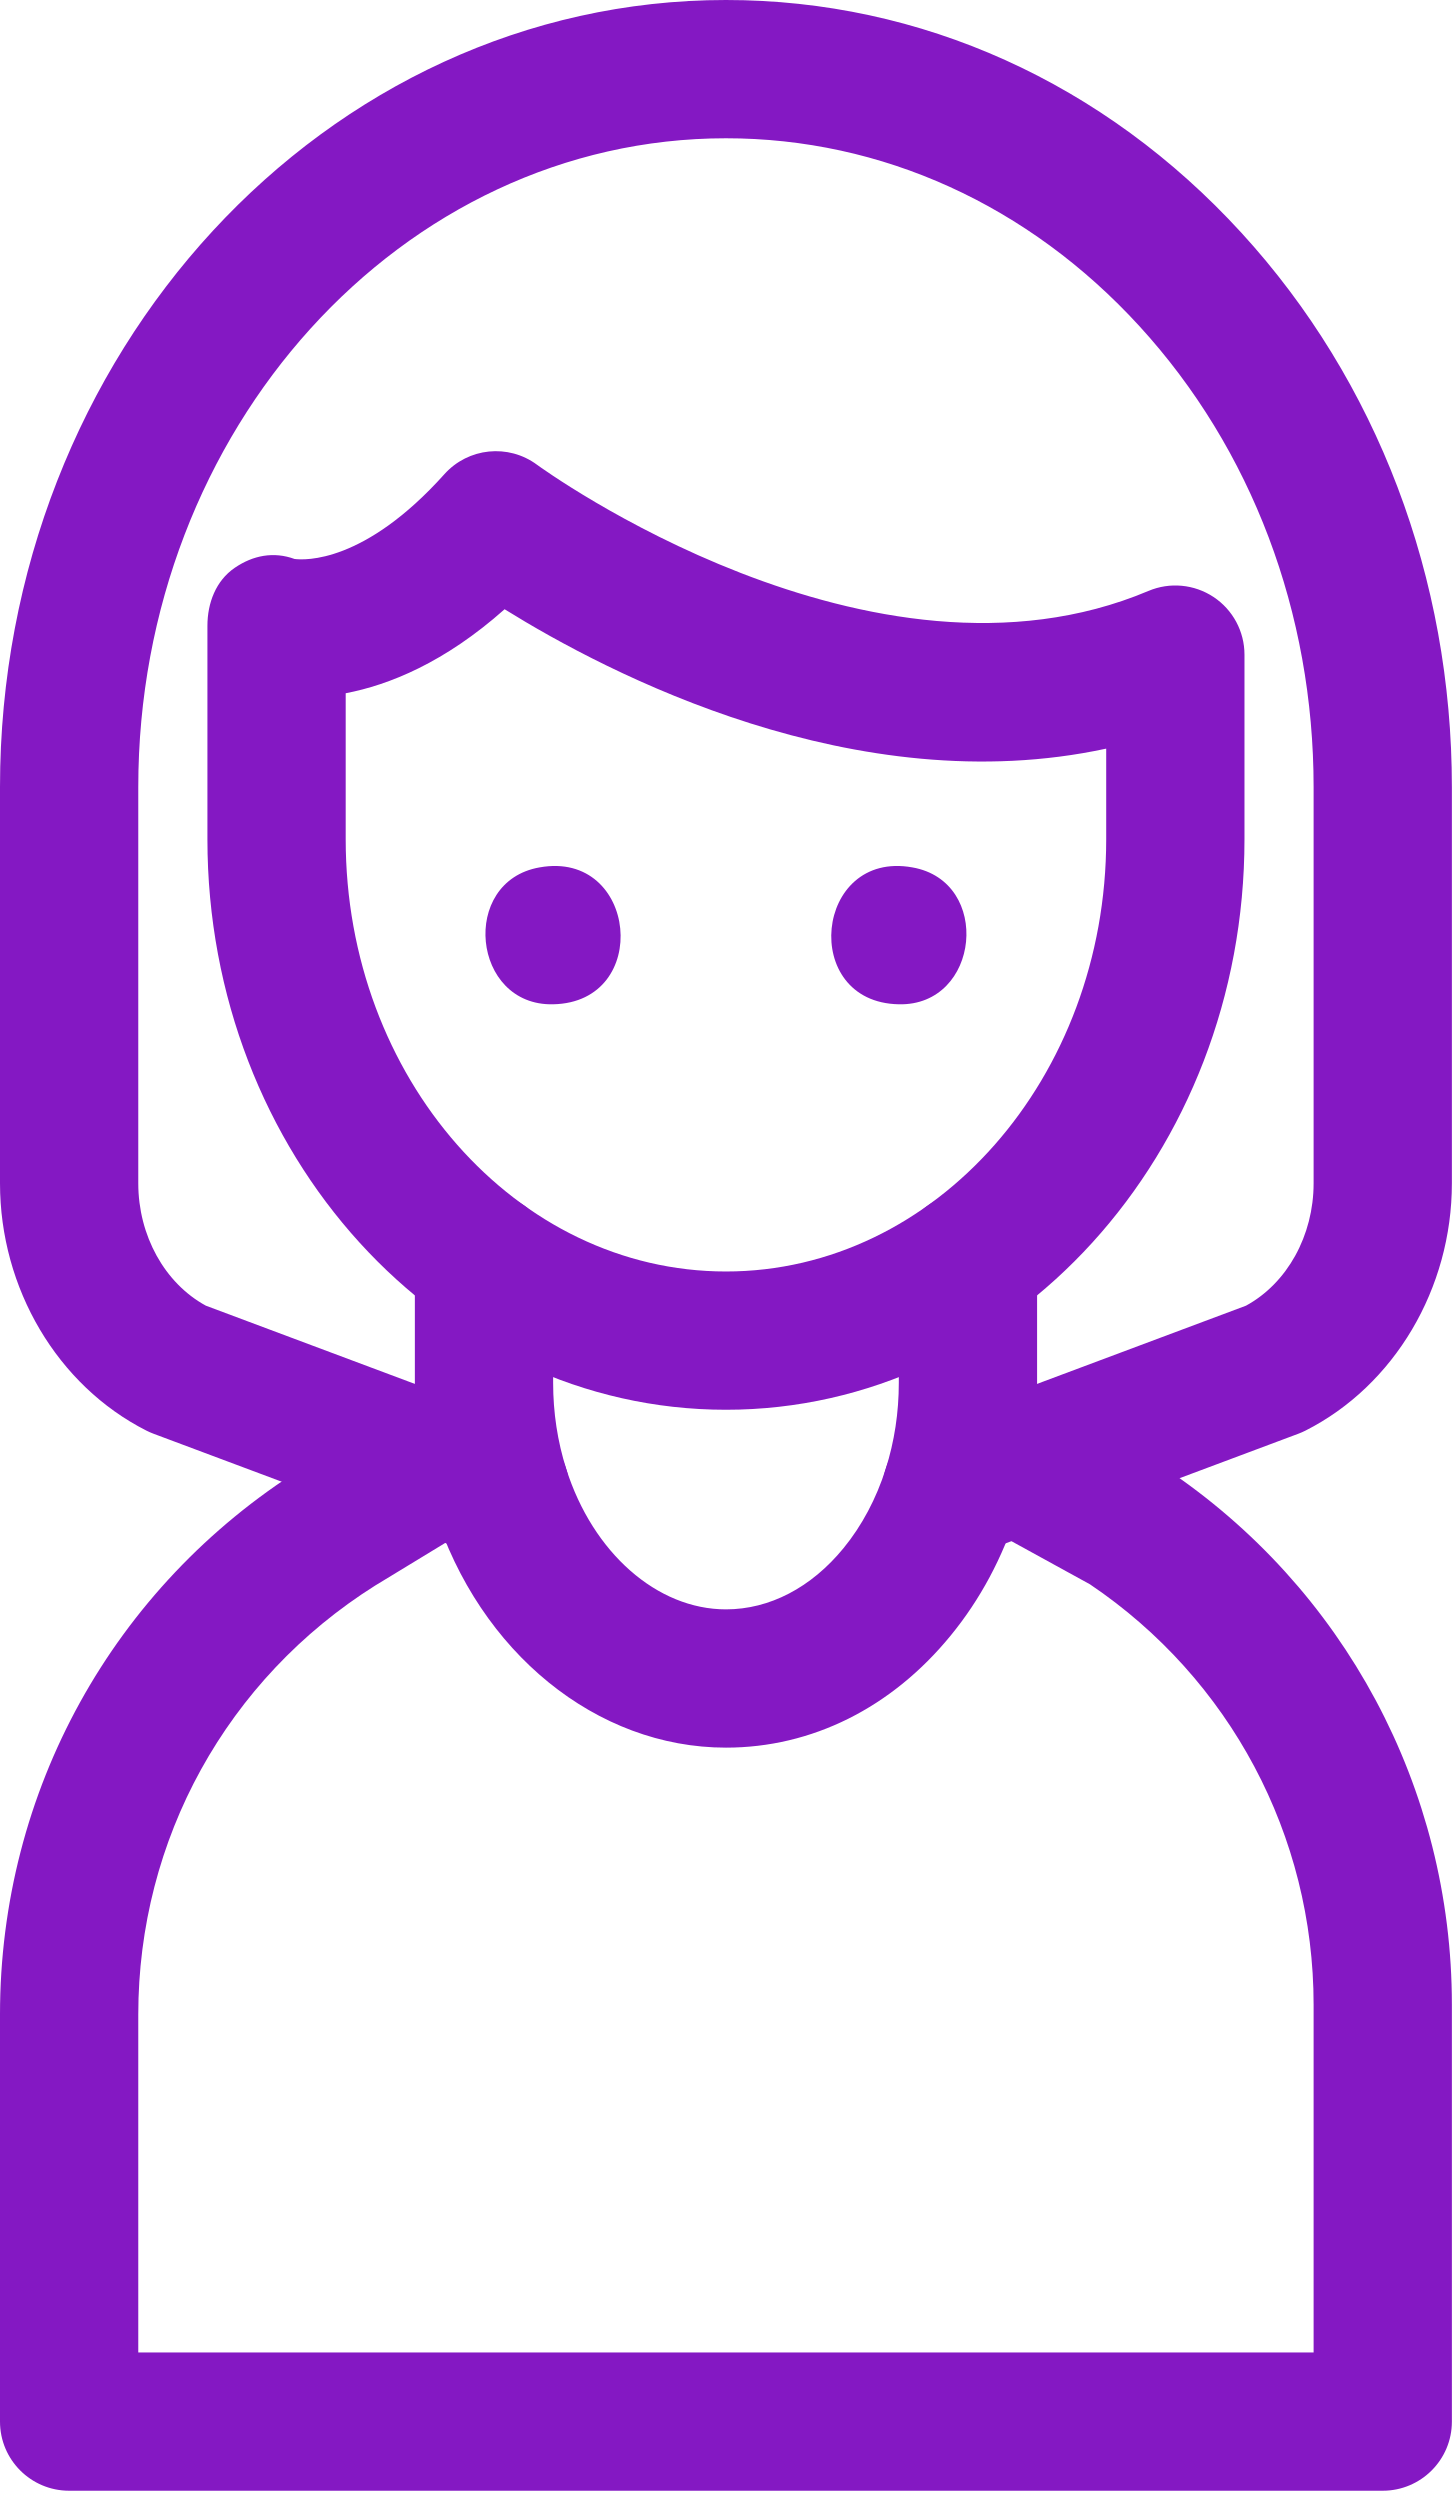
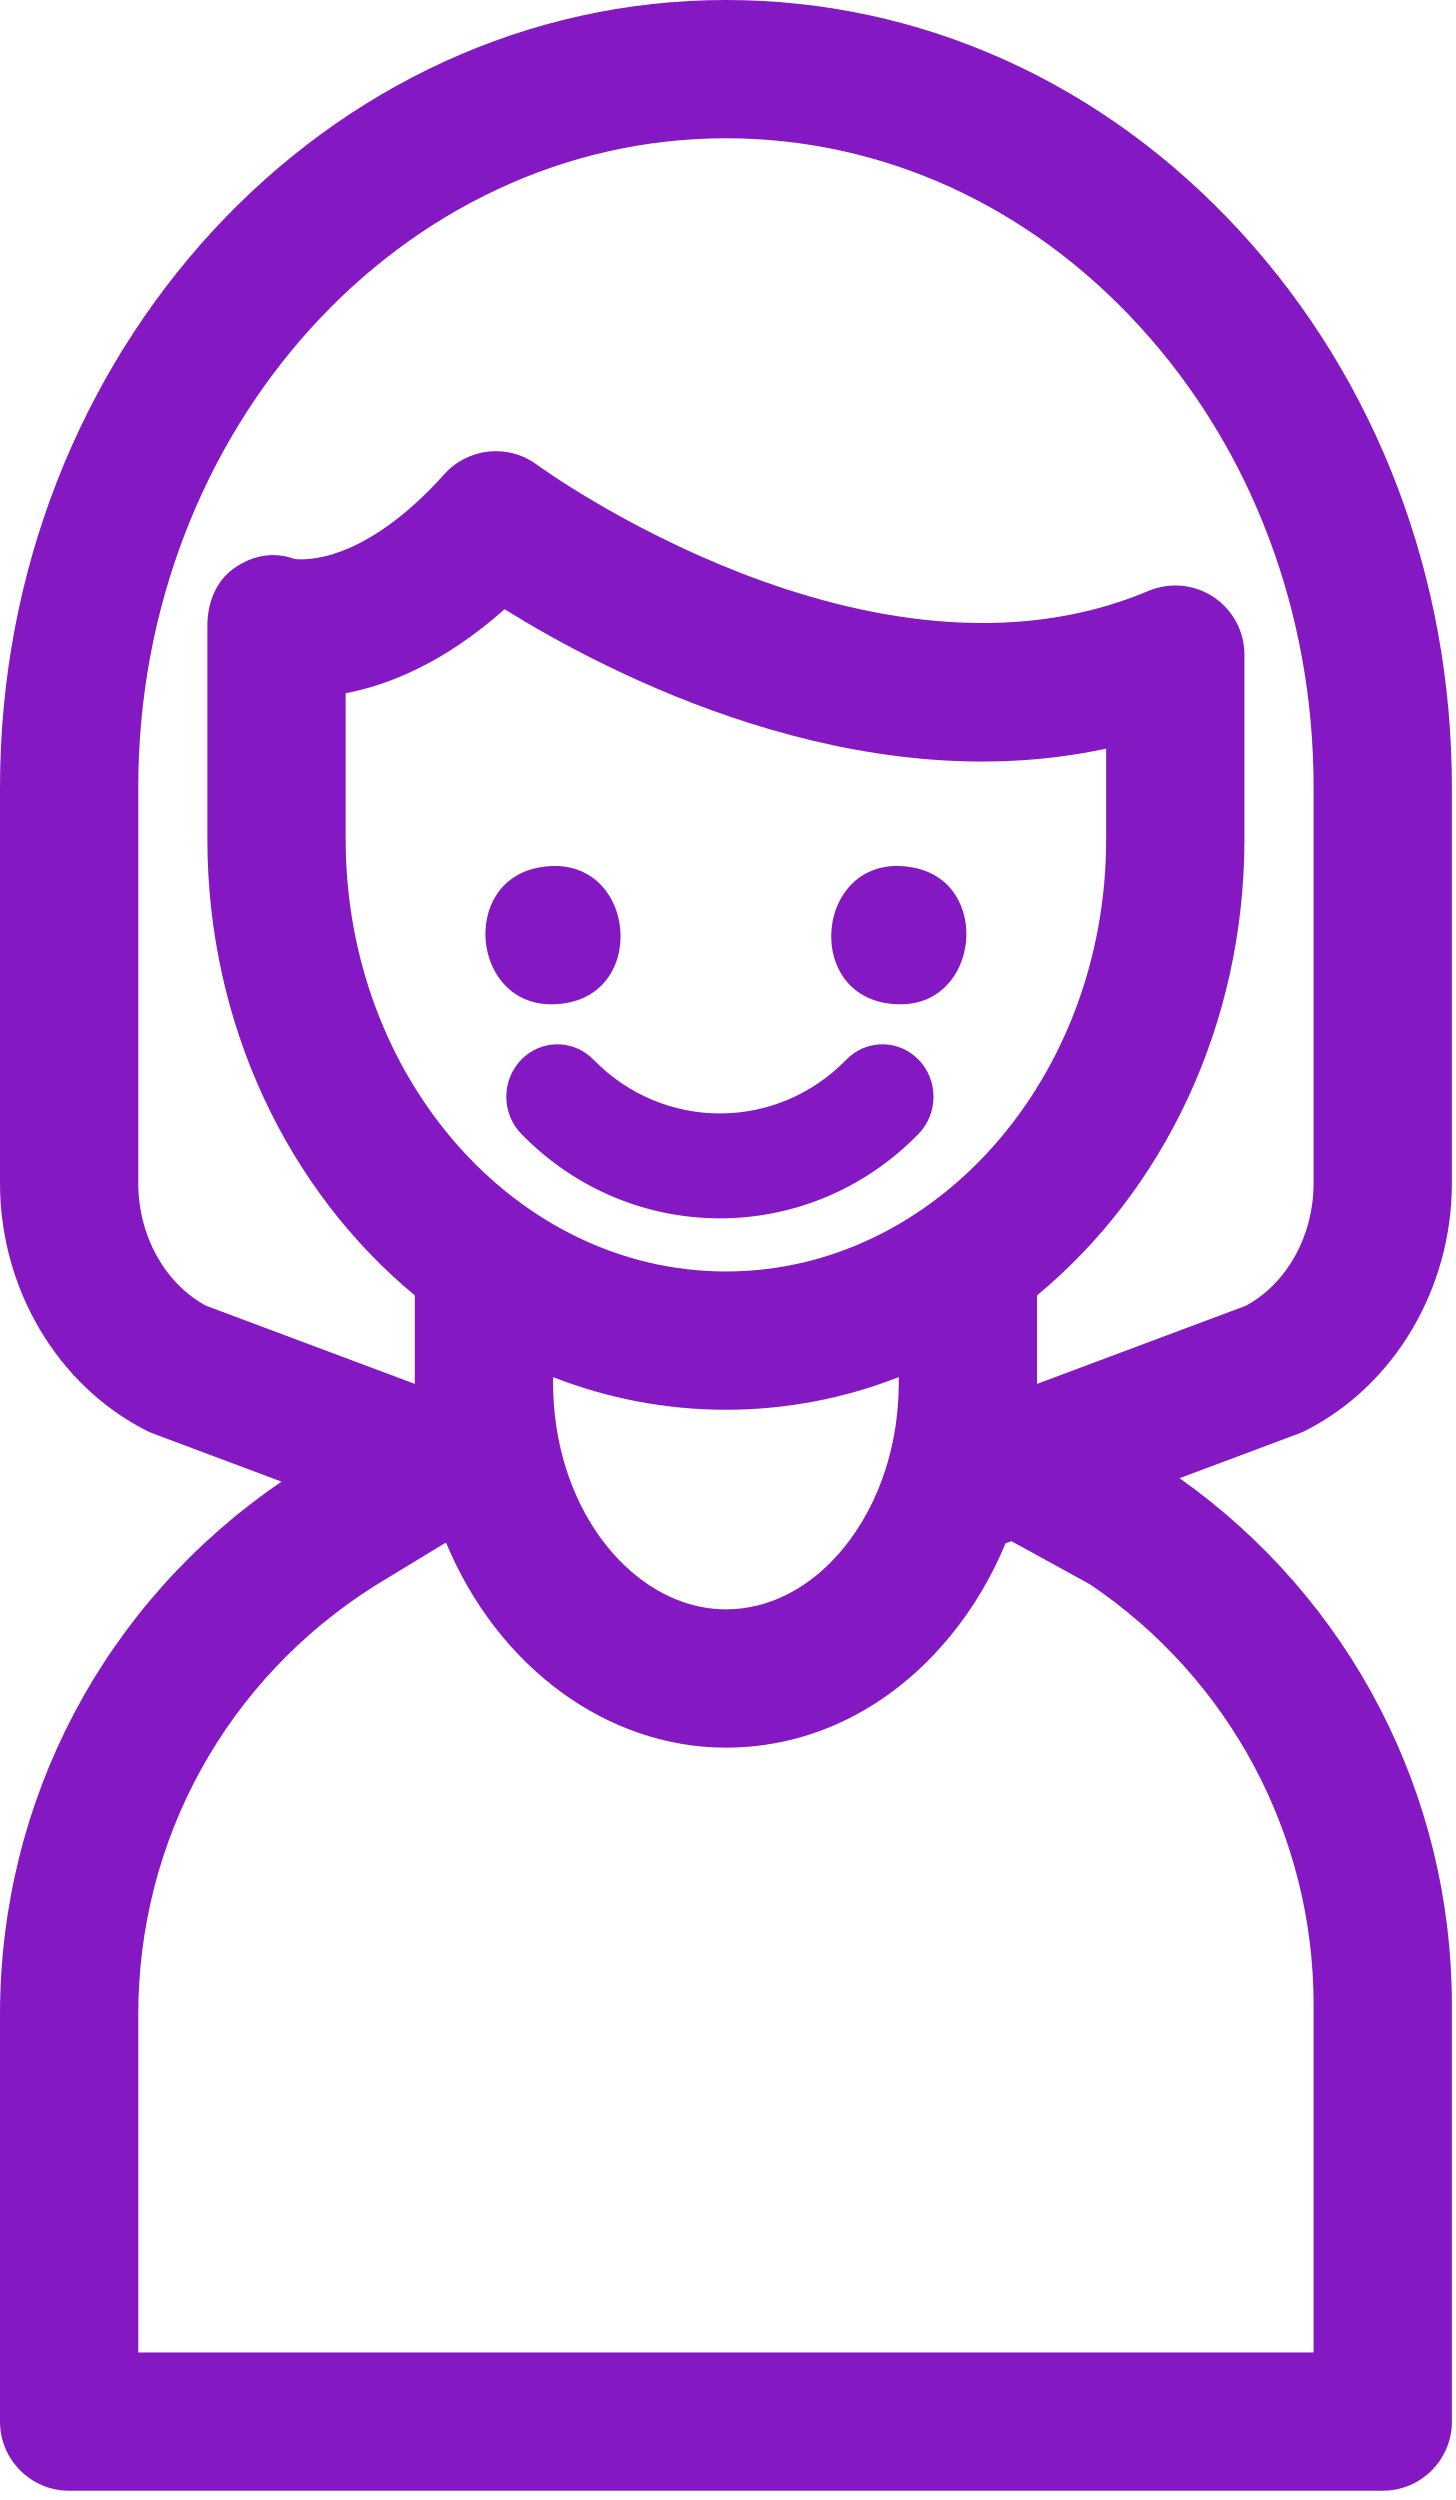
<svg xmlns="http://www.w3.org/2000/svg" width="92" height="158" viewBox="0 0 92 158" fill="none">
-   <path d="M60.142 98.524C58.373 98.524 56.709 97.442 56.05 95.689C55.203 93.429 56.346 90.91 58.605 90.062L62.726 88.515C62.763 88.502 62.8 88.488 62.838 88.475L78.747 82.519C81.35 81.1 83.02 78.09 83.02 74.783V49.746C83.02 38.719 79.11 28.372 72.01 20.611C65.006 12.955 55.726 8.739 45.879 8.739C25.4 8.739 8.739 27.135 8.739 49.746V74.783C8.739 78.09 10.409 81.1 13.011 82.519L29.105 88.544C29.144 88.557 29.183 88.571 29.221 88.586L33.154 90.063C35.413 90.911 36.557 93.43 35.708 95.689C34.86 97.948 32.341 99.093 30.081 98.243L26.256 96.807C26.22 96.795 26.184 96.782 26.148 96.768L9.693 90.608C9.542 90.551 9.394 90.486 9.25 90.413C3.631 87.565 0 81.43 0 74.783V49.746C0 22.316 20.581 -3.05176e-05 45.879 -3.05176e-05C58.208 -3.05176e-05 69.778 5.225 78.457 14.712C87.035 24.087 91.759 36.53 91.759 49.746V74.783C91.759 81.43 88.128 87.565 82.509 90.413C82.365 90.486 82.217 90.551 82.066 90.608L65.799 96.698C65.764 96.711 65.729 96.724 65.694 96.736L61.677 98.244C61.171 98.434 60.652 98.524 60.142 98.524Z" fill="#8418C3" />
-   <path d="M45.88 89.097C27.81 89.097 13.109 72.924 13.109 53.045V39.554C13.109 38.112 13.642 36.704 14.831 35.889C15.995 35.091 17.301 34.848 18.616 35.327C19.258 35.408 23.032 35.606 28.086 29.968C29.593 28.288 32.131 28.03 33.943 29.375C34.203 29.566 55.076 44.737 72.583 37.347C73.932 36.777 75.477 36.922 76.698 37.731C77.918 38.541 78.651 39.908 78.651 41.373V53.045C78.651 72.924 63.95 89.097 45.88 89.097ZM21.848 43.813V53.045C21.848 68.106 32.629 80.358 45.88 80.358C59.132 80.358 69.912 68.105 69.912 53.045V47.313C54.083 50.73 38.432 42.572 31.891 38.504C28.097 41.878 24.585 43.289 21.848 43.813Z" fill="#8418C3" />
-   <path d="M45.881 110.451C37.703 110.451 30.298 104.433 27.455 95.475C26.634 92.885 26.219 90.168 26.219 87.398V79.747C26.219 77.334 28.175 75.378 30.588 75.378C33.001 75.378 34.958 77.334 34.958 79.747V87.398C34.958 89.272 35.236 91.1 35.785 92.834C37.471 98.143 41.528 101.712 45.881 101.712C48.632 101.712 51.272 100.337 53.313 97.841C54.465 96.436 55.385 94.707 55.977 92.835C56.527 91.1 56.805 89.272 56.805 87.398V79.747C56.805 77.334 58.761 75.378 61.175 75.378C63.587 75.378 65.544 77.334 65.544 79.747V87.398C65.544 90.168 65.128 92.885 64.309 95.472C63.371 98.434 61.947 101.094 60.075 103.377C56.346 107.937 51.303 110.451 45.881 110.451Z" fill="#8418C3" />
-   <path d="M87.389 157.414H4.369C1.956 157.414 0 155.458 0 153.045V127.317C0 113.213 7.133 100.308 19.081 92.796C19.098 92.785 19.116 92.774 19.134 92.763L25.409 88.944C26.093 88.527 26.879 88.307 27.68 88.307C30.093 88.307 32.052 90.263 32.052 92.676C32.052 94.314 31.152 95.742 29.819 96.49L23.705 100.211C14.334 106.116 8.739 116.247 8.739 127.317V148.675H83.02V126.693C83.02 116.017 77.741 106.102 68.889 100.131L62.249 96.483C60.85 95.755 59.895 94.292 59.895 92.606C59.895 90.193 61.849 88.237 64.262 88.237C64.998 88.237 65.725 88.422 66.37 88.776L73.265 92.565C73.374 92.625 73.481 92.689 73.585 92.759C84.965 100.342 91.759 113.028 91.759 126.693V153.045C91.759 155.458 89.802 157.414 87.389 157.414Z" fill="#8418C3" />
-   <path d="M56.805 63.471C50.526 63.352 51.478 53.704 57.658 54.819C62.719 55.7 61.938 63.59 56.805 63.471Z" fill="#8418C3" />
-   <path d="M34.955 63.471C29.821 63.588 29.038 55.7 34.103 54.819C40.281 53.706 41.23 63.351 34.955 63.471Z" fill="#8418C3" />
+   <path d="M45.879 0C58.208 0 69.778 5.225 78.457 14.712C87.035 24.087 91.759 36.53 91.759 49.746V74.783C91.759 81.43 88.128 87.565 82.509 90.413C82.365 90.486 82.216 90.551 82.065 90.607L74.548 93.422C85.347 101.069 91.759 113.418 91.759 126.692V153.045C91.759 155.458 89.802 157.414 87.39 157.414H4.369C1.956 157.414 4.25597e-05 155.458 0 153.045V127.317C2.66369e-05 113.727 6.622 101.251 17.793 93.64L9.693 90.607C9.542 90.551 9.394 90.486 9.25 90.413C3.631 87.565 1.63171e-05 81.43 0 74.783V49.746C5.15363e-05 22.316 20.581 0 45.879 0ZM63.55 97.54C62.661 99.682 61.497 101.639 60.072 103.377C56.343 107.937 51.3 110.451 45.878 110.451C38.346 110.451 31.469 105.345 28.209 97.54L28.137 97.513L23.705 100.211C14.333 106.116 8.739 116.247 8.739 127.317V148.676H83.019V126.692C83.019 116.017 77.741 106.102 68.889 100.131L63.919 97.4L63.55 97.54ZM56.802 87.034C53.383 88.368 49.706 89.097 45.877 89.097C42.049 89.097 38.373 88.368 34.955 87.035V87.397C34.955 89.271 35.233 91.101 35.782 92.834C37.468 98.143 41.525 101.712 45.878 101.712C48.629 101.712 51.269 100.337 53.31 97.841C54.462 96.437 55.382 94.707 55.975 92.835C56.524 91.101 56.802 89.271 56.802 87.397V87.034ZM45.879 8.739C25.4 8.74 8.739 27.135 8.739 49.746V74.783C8.739 78.09 10.409 81.1 13.012 82.519L26.216 87.462V81.869C18.261 75.285 13.107 64.816 13.106 53.046V39.554C13.107 38.112 13.639 36.704 14.828 35.889C15.992 35.091 17.298 34.848 18.613 35.327C19.255 35.408 23.028 35.606 28.083 29.968C29.589 28.288 32.128 28.03 33.94 29.375C34.209 29.572 55.077 44.735 72.58 37.348C73.929 36.778 75.474 36.922 76.694 37.731C77.915 38.541 78.648 39.909 78.648 41.373V53.045C78.648 64.814 73.495 75.283 65.541 81.867V87.397C65.541 87.419 65.54 87.441 65.54 87.463L78.747 82.519C81.35 81.1 83.019 78.09 83.019 74.783V49.746C83.019 38.719 79.11 28.371 72.01 20.61C65.006 12.954 55.725 8.739 45.879 8.739ZM31.888 38.504C28.094 41.878 24.582 43.289 21.846 43.813V53.046C21.846 68.106 32.626 80.357 45.877 80.357C59.128 80.357 69.909 68.106 69.909 53.046V47.313C54.079 50.73 38.429 42.572 31.888 38.504ZM53.487 66.971C54.748 65.676 56.792 65.676 58.053 66.971C59.313 68.265 59.313 70.364 58.053 71.659C51.119 78.78 39.877 78.78 32.943 71.659C31.683 70.364 31.683 68.265 32.943 66.971C34.204 65.676 36.248 65.676 37.509 66.971C41.921 71.502 49.075 71.502 53.487 66.971ZM34.101 54.819C40.279 53.706 41.228 63.351 34.952 63.471C29.819 63.588 29.036 55.701 34.101 54.819ZM56.803 63.471C50.524 63.352 51.476 53.704 57.655 54.819C62.716 55.7 61.935 63.589 56.803 63.471Z" fill="#8418C3" />
</svg>
